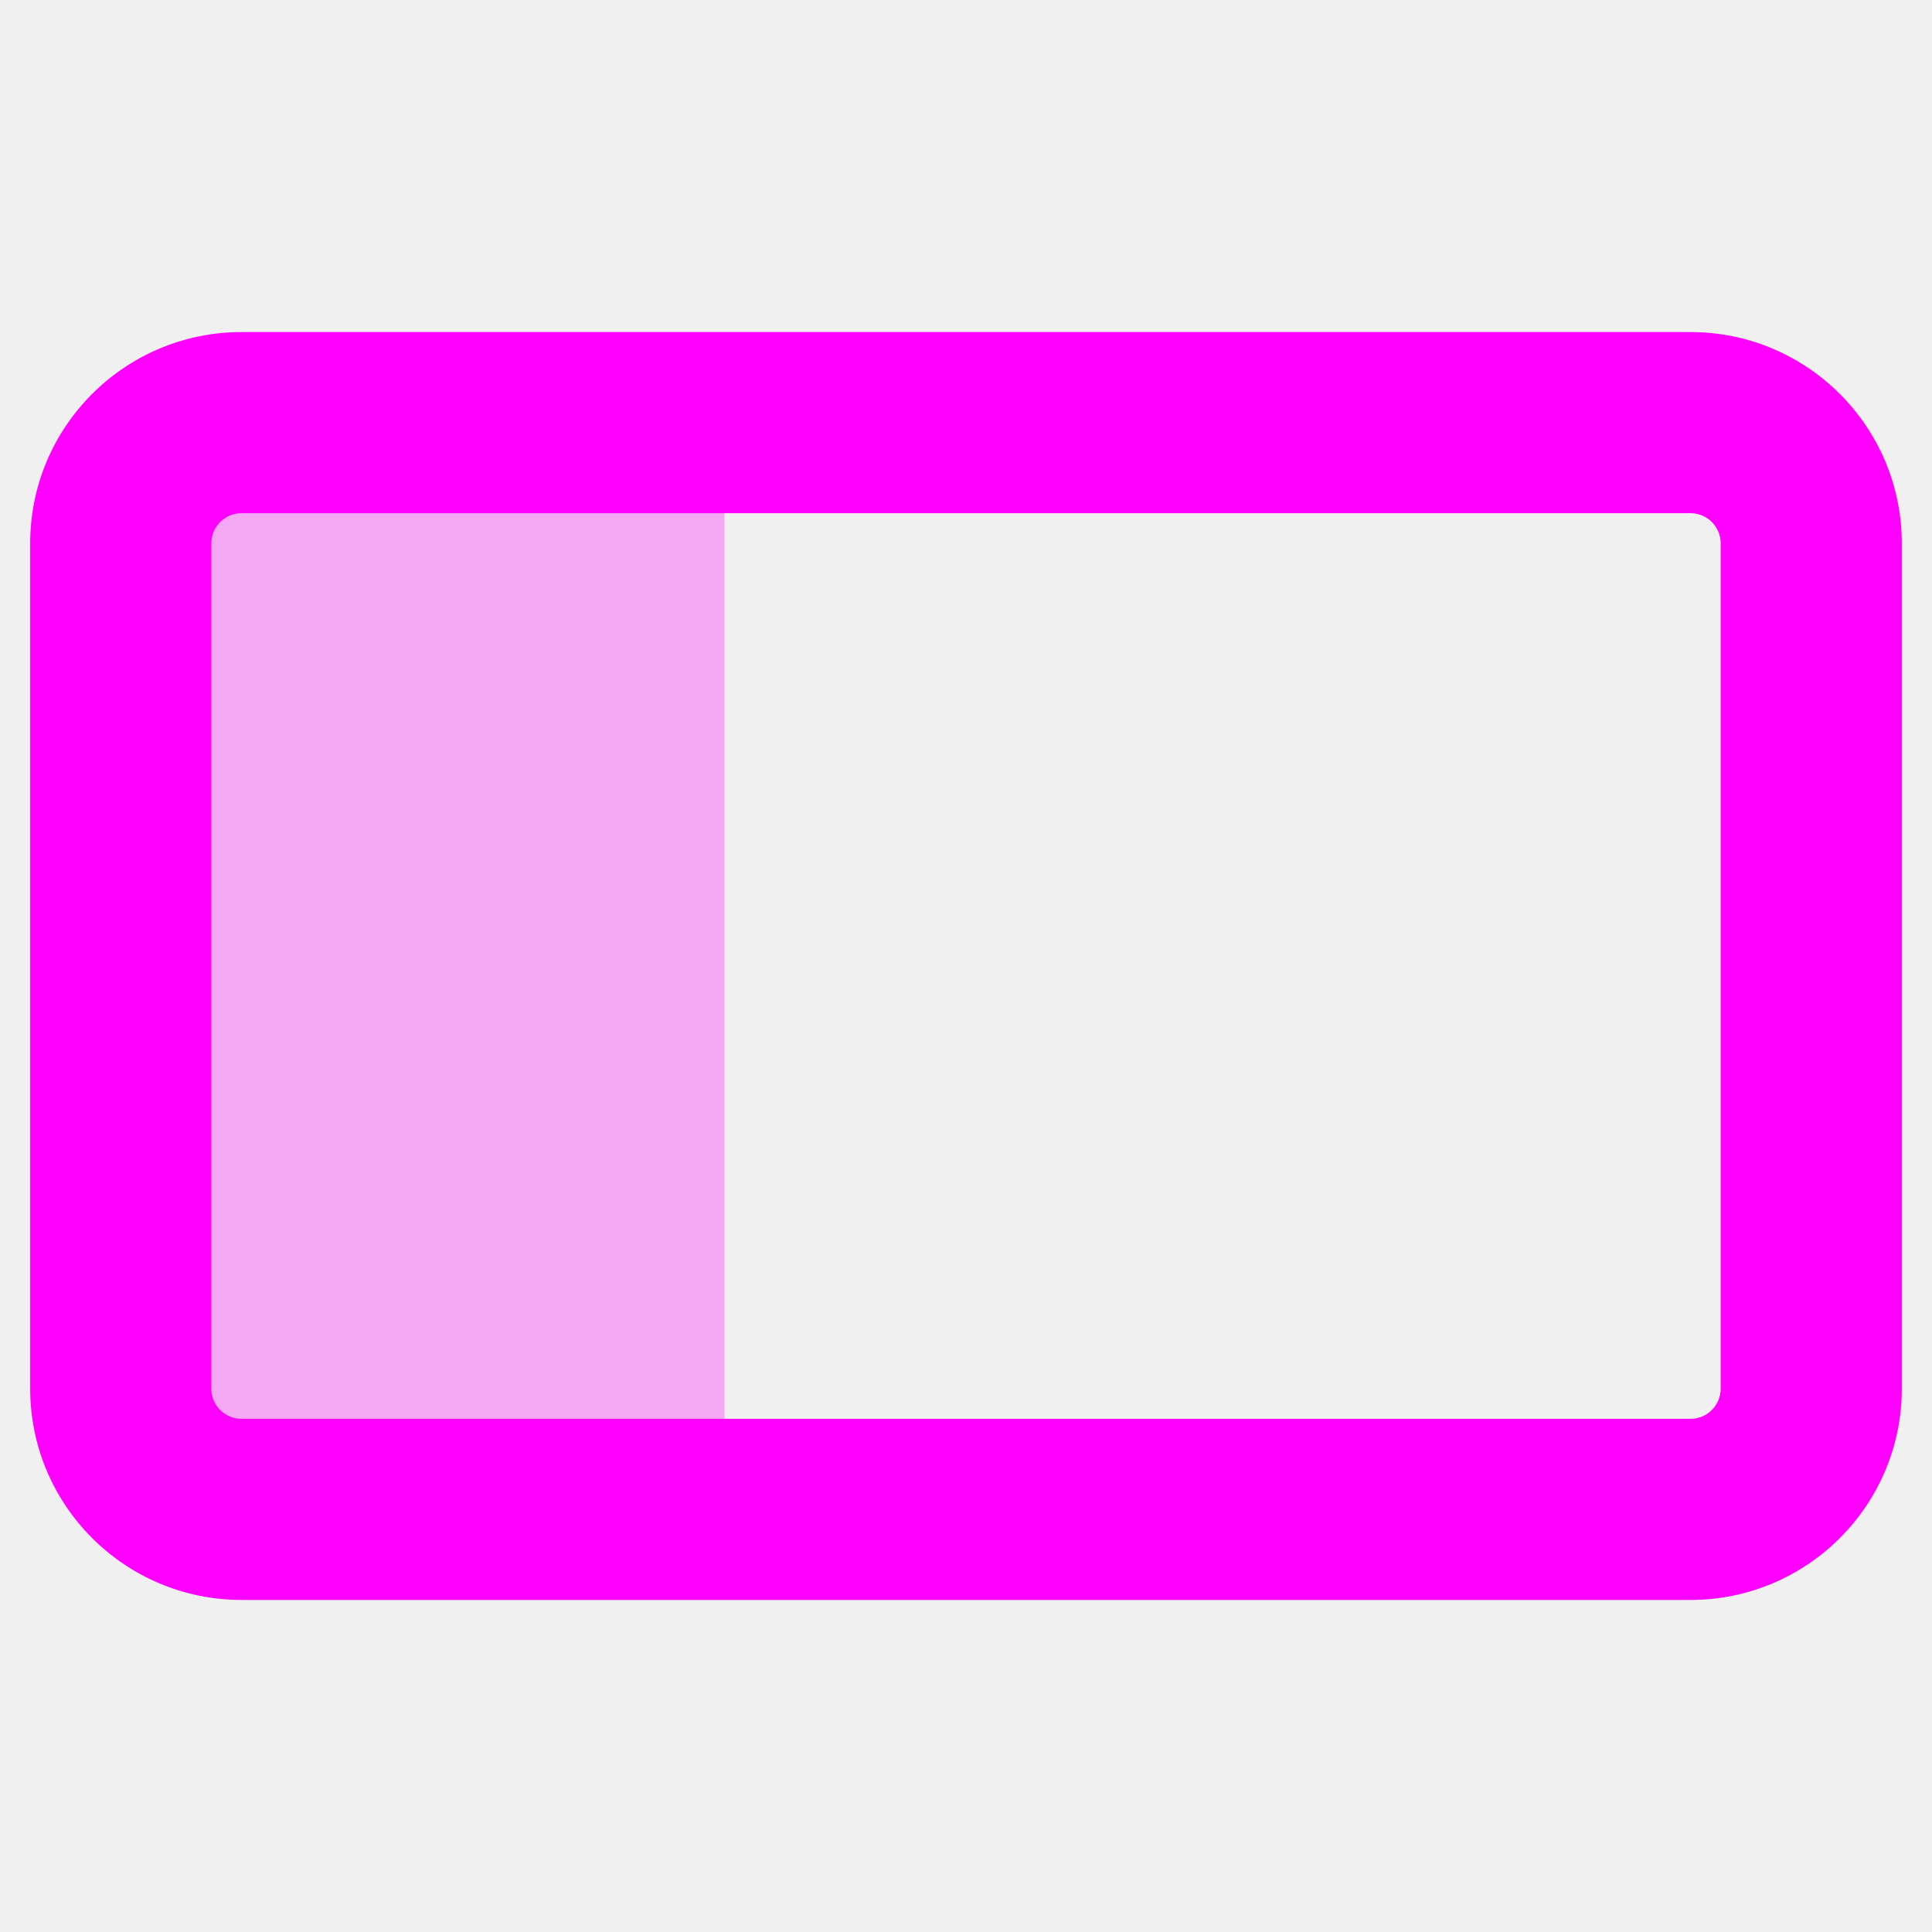
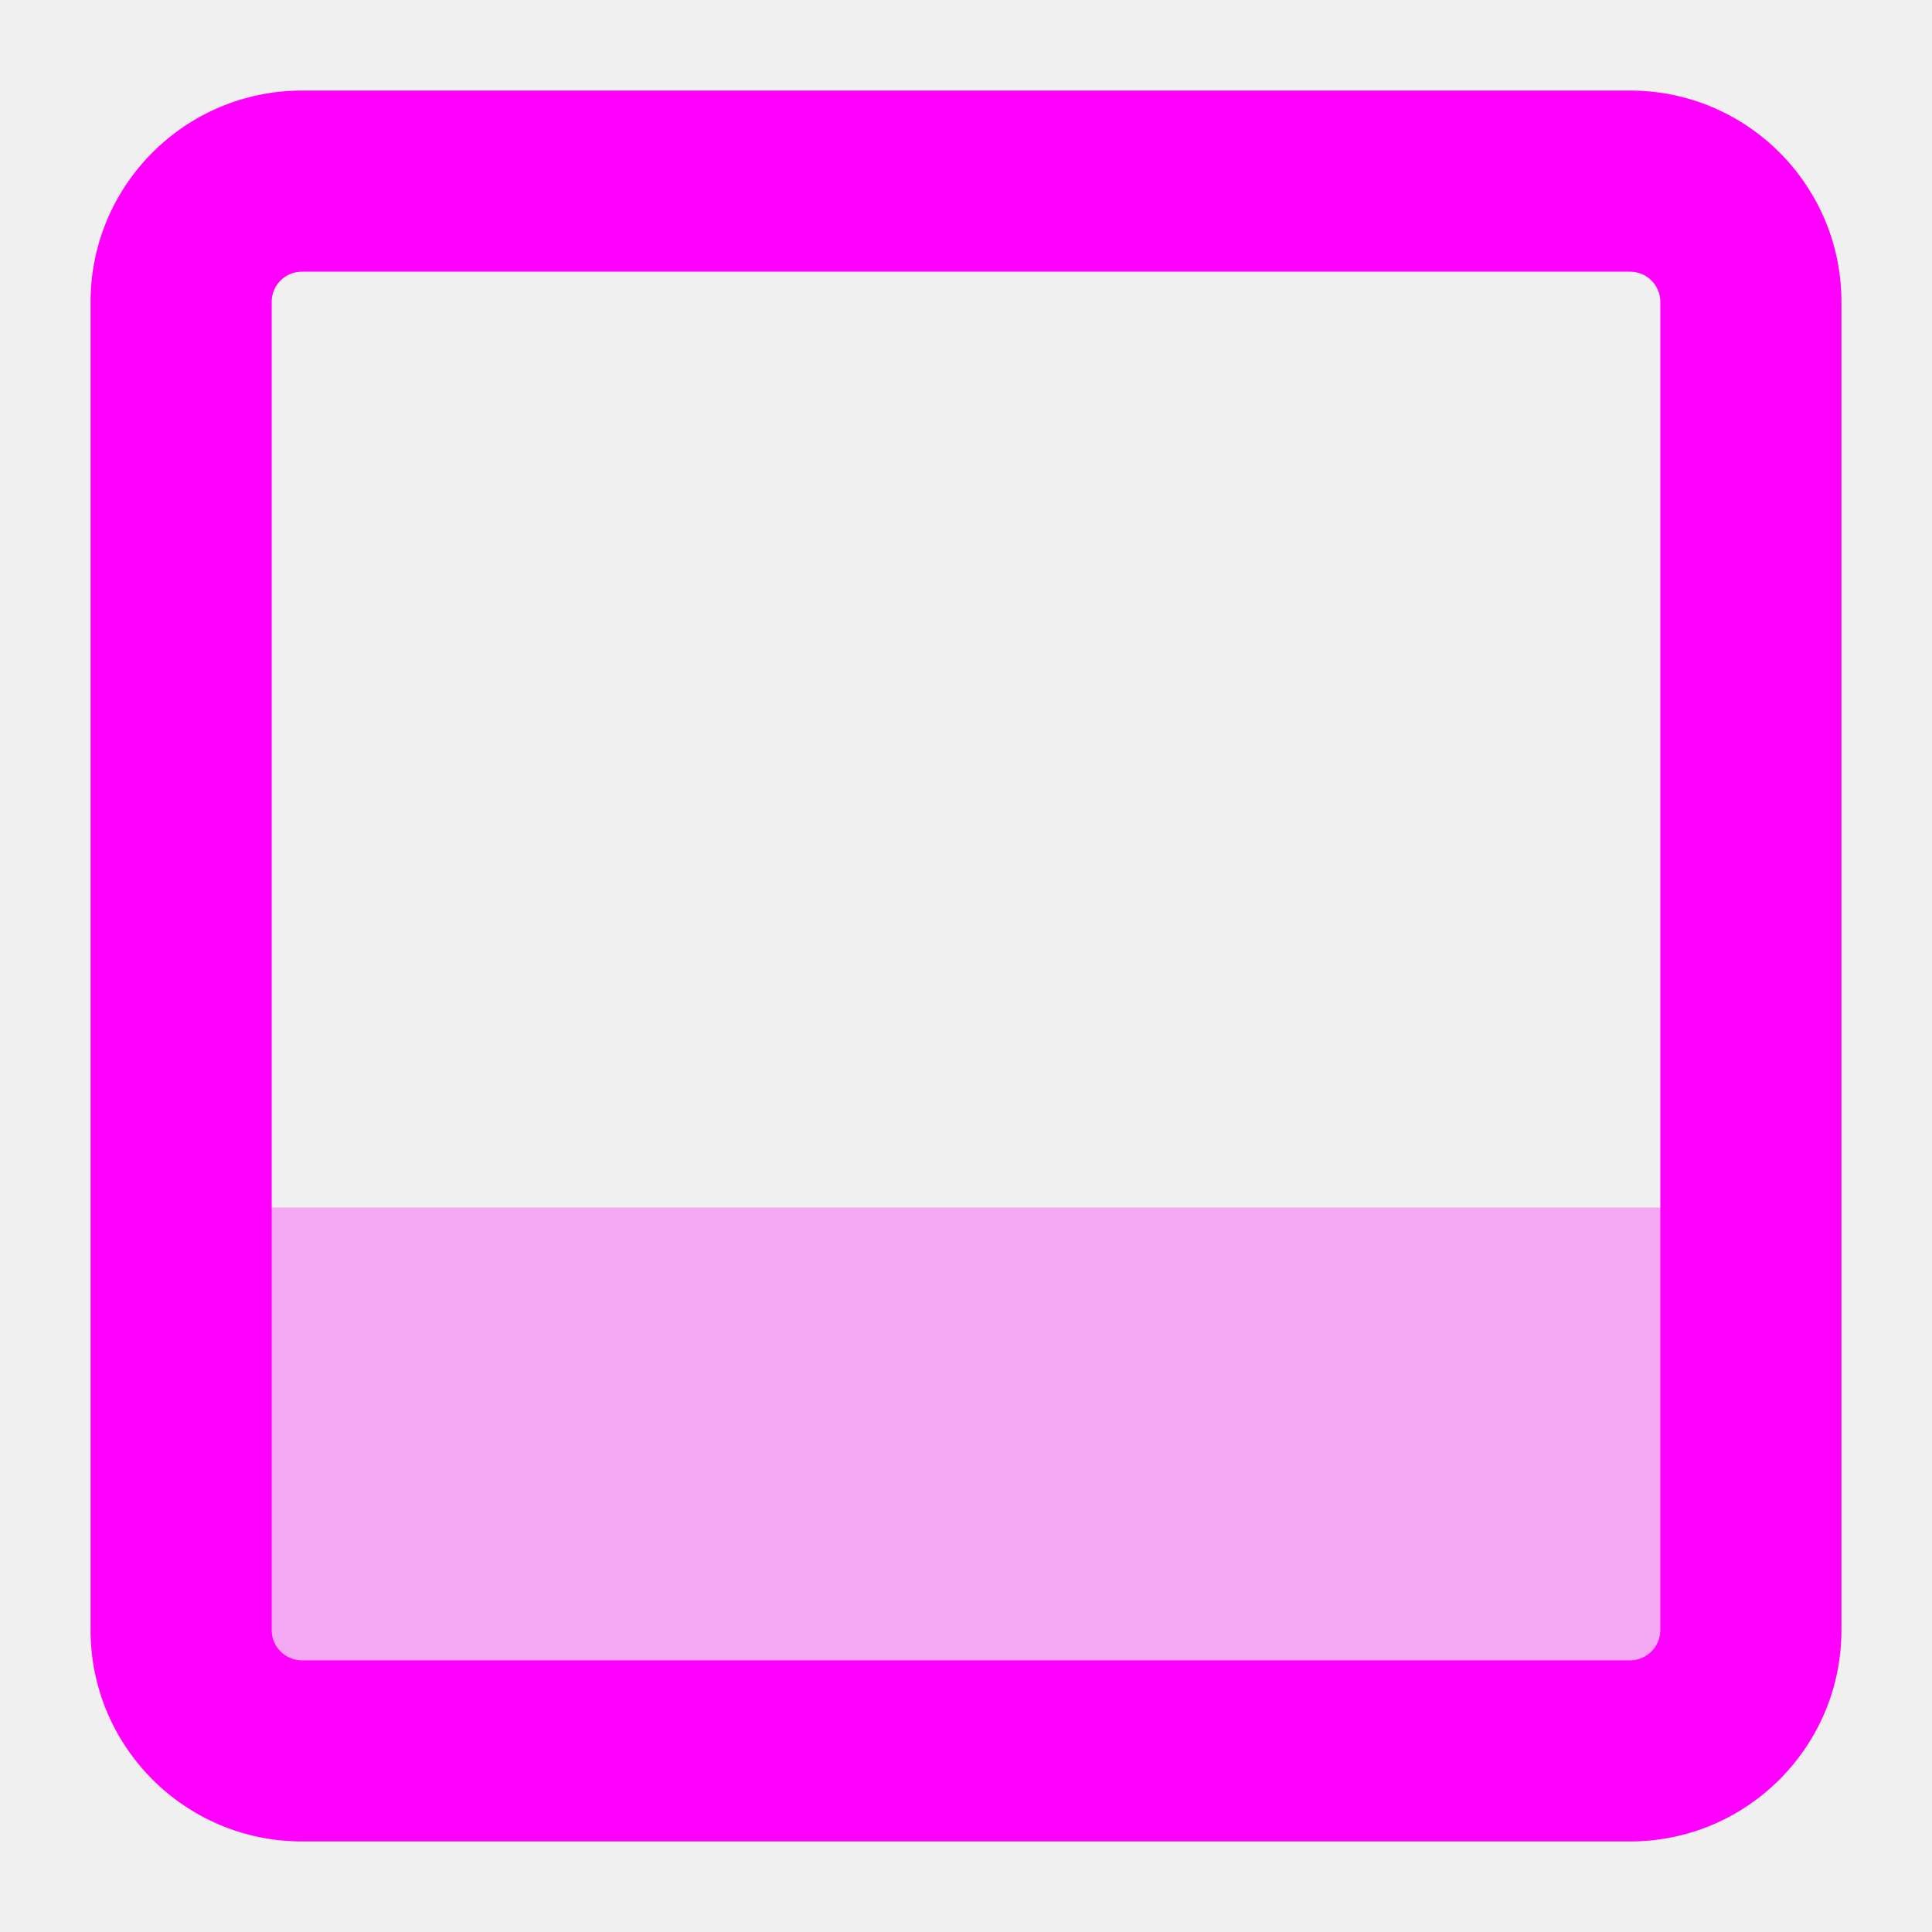
<svg xmlns="http://www.w3.org/2000/svg" width="16" height="16" viewBox="0 0 16 16" fill="none">
-   <rect opacity="0.3" x="1" y="3.5" width="5" height="9" fill="#FF00FF" />
-   <path fill-rule="evenodd" clip-rule="evenodd" d="M2 4.25C1.862 4.25 1.75 4.362 1.75 4.5V11.5C1.75 11.638 1.862 11.75 2 11.75H14C14.138 11.75 14.25 11.638 14.25 11.5V4.5C14.25 4.362 14.138 4.25 14 4.25H2ZM0.25 4.5C0.25 3.534 1.034 2.75 2 2.75H14C14.966 2.75 15.75 3.534 15.75 4.5V11.5C15.75 12.466 14.966 13.25 14 13.25H2C1.034 13.25 0.25 12.466 0.25 11.5V4.5Z" fill="#FF00FF" />
+   <g clip-path="url(#clip0_2257_3083)">
+     <rect opacity="0.3" x="2" y="10" width="12" height="4" fill="#FF00FF" />
+     <path fill-rule="evenodd" clip-rule="evenodd" d="M2.5 2.25C2.362 2.25 2.25 2.362 2.25 2.5V13.5C2.25 13.638 2.362 13.75 2.5 13.75H13.5C13.638 13.75 13.75 13.638 13.75 13.5V2.5C13.75 2.362 13.638 2.25 13.5 2.25H2.5ZM0.75 2.5C0.75 1.534 1.534 0.75 2.5 0.75H13.5C14.466 0.75 15.25 1.534 15.25 2.5V13.5C15.25 14.466 14.466 15.25 13.5 15.25H2.5C1.534 15.25 0.75 14.466 0.75 13.5V2.5Z" fill="#FF00FF" />
+   </g>
+   <defs>
+     <clipPath id="clip0_2257_3083">
+       <rect width="16" height="16" fill="white" />
+     </clipPath>
+   </defs>
</svg>
